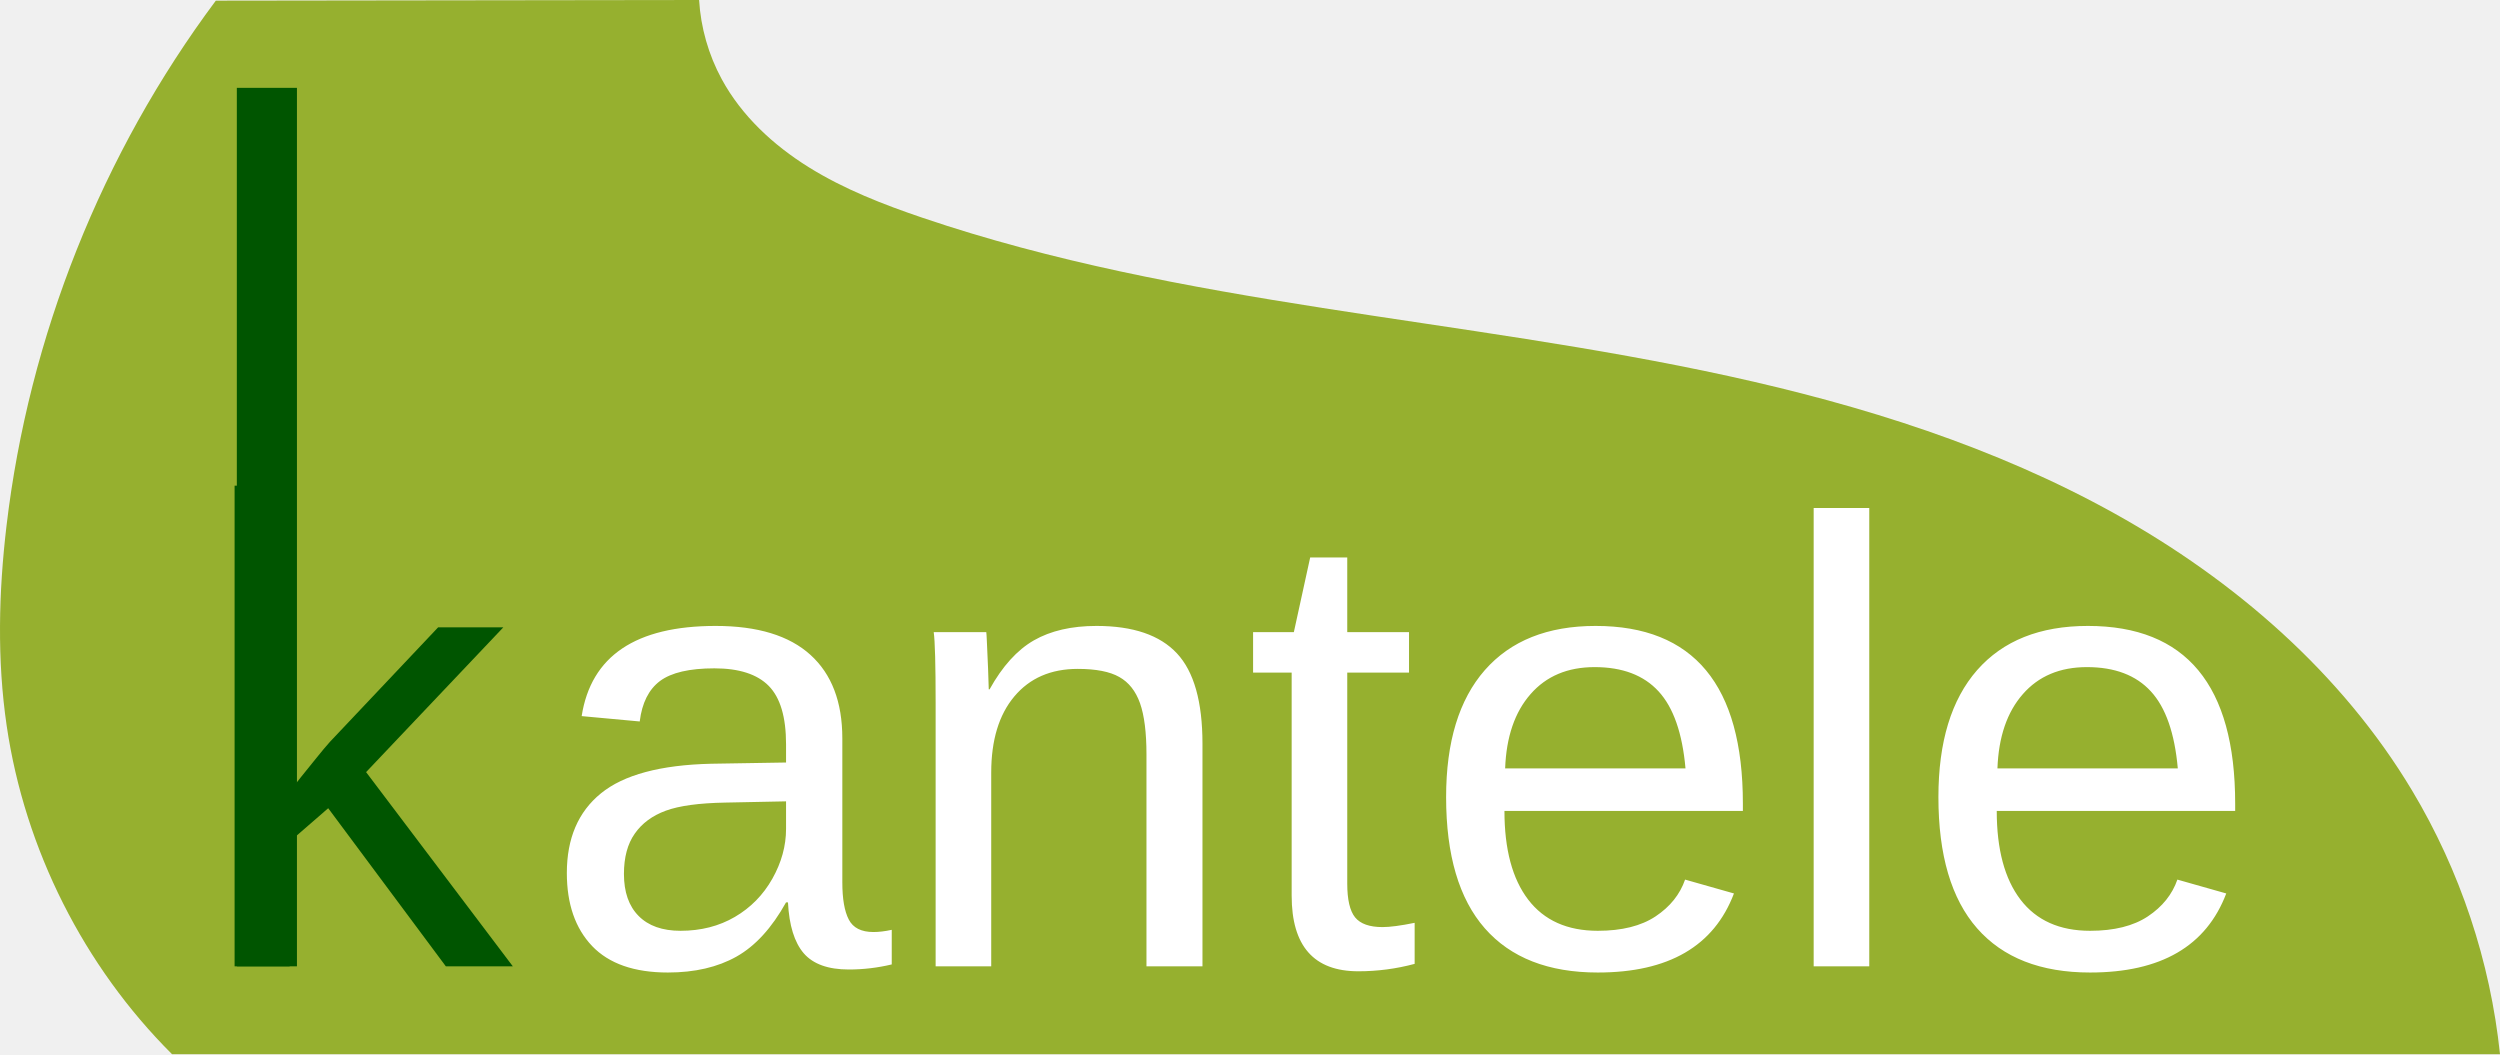
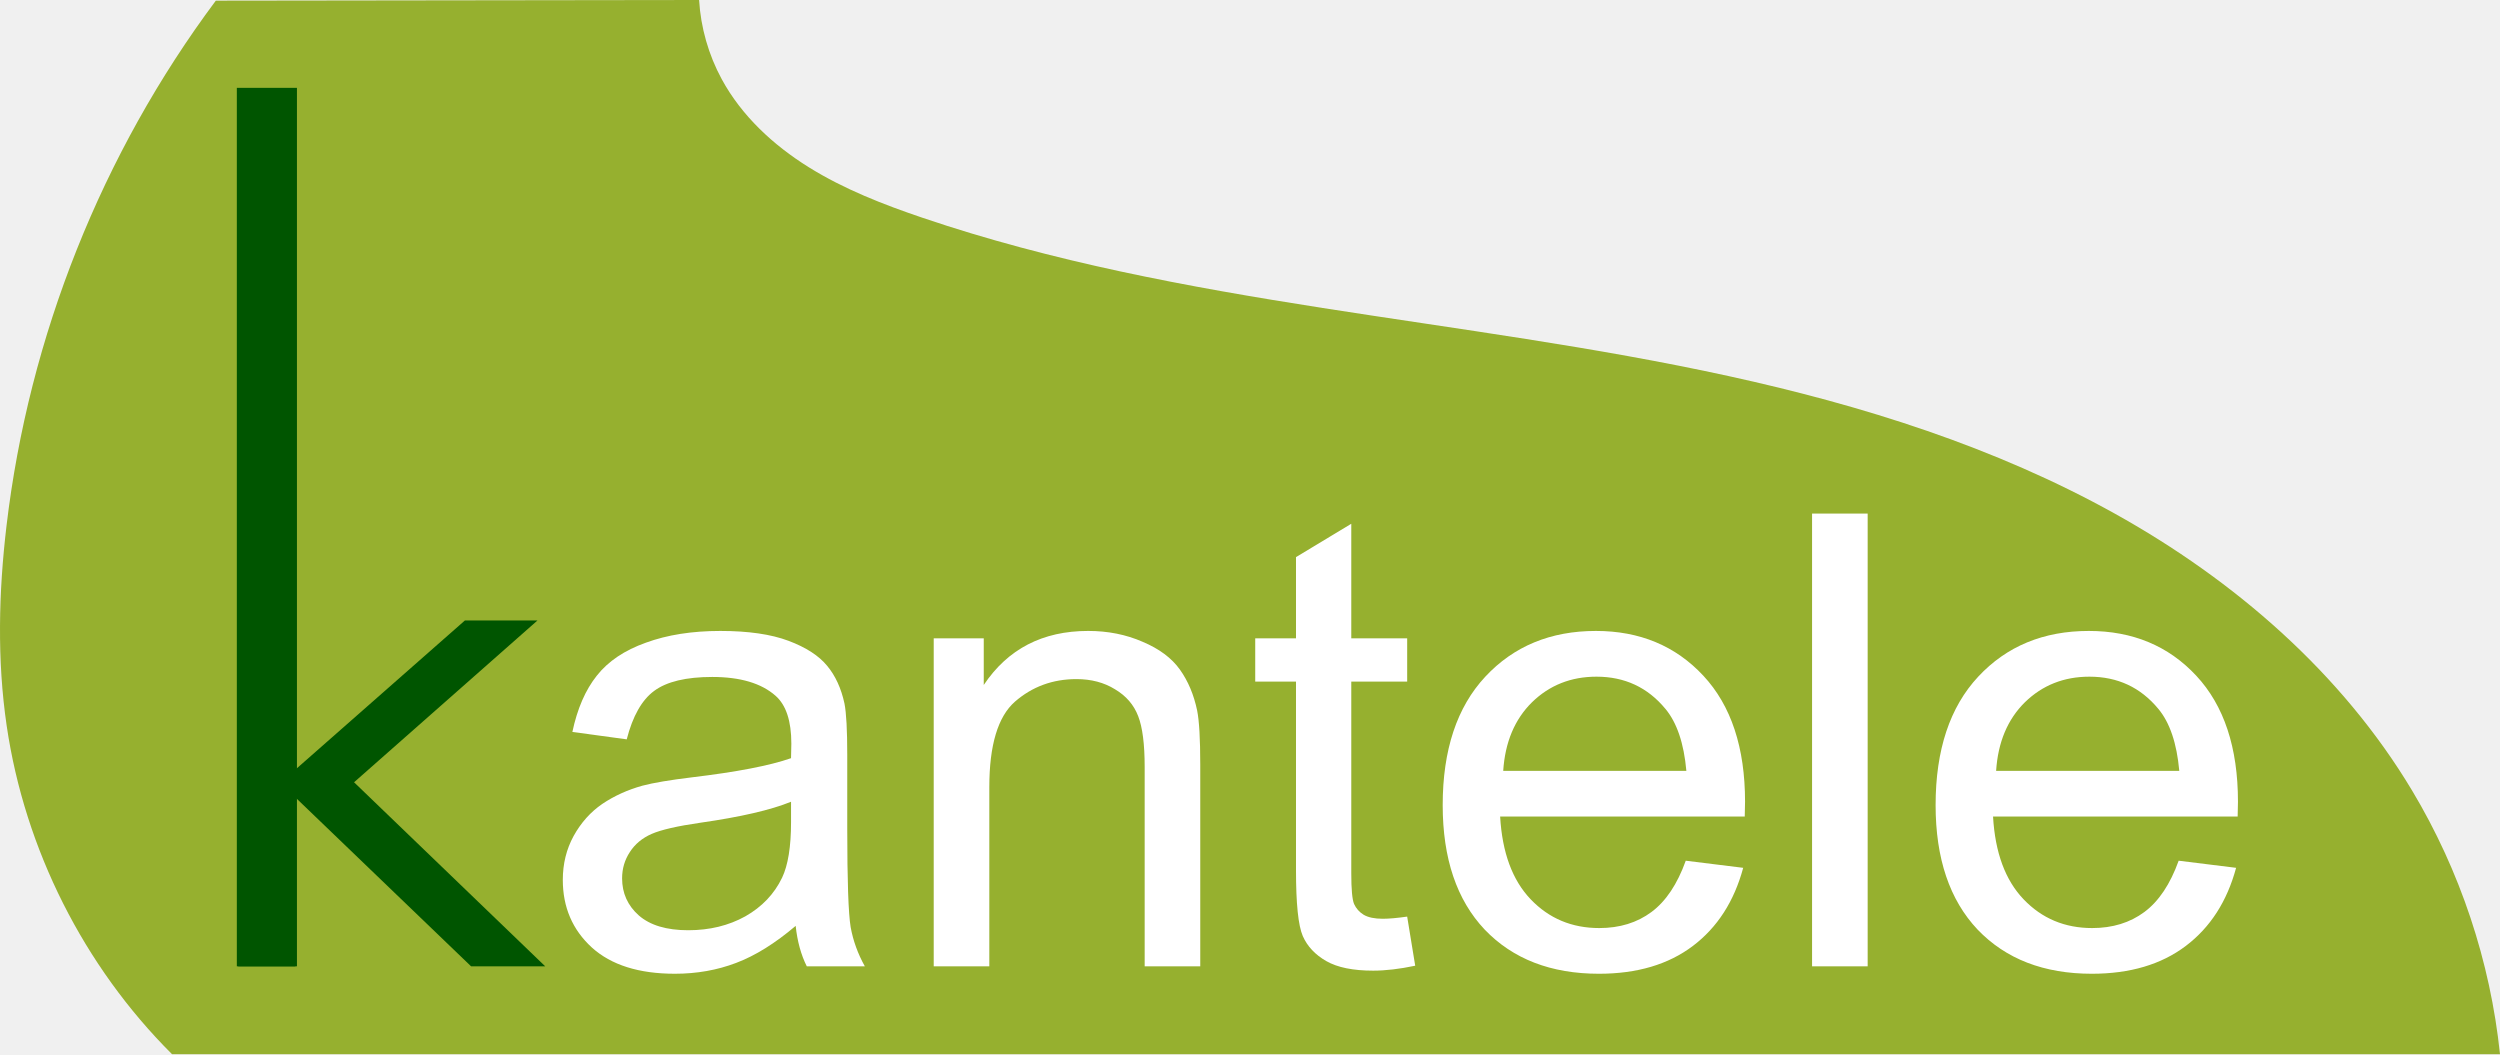
<svg xmlns="http://www.w3.org/2000/svg" width="284.581" height="120" id="svg3969" version="1.1">
  <defs id="defs3971">
    </defs>
  <g id="layer1" transform="translate(-232.7096,-472.3622)">
    <path style="fill:#96b02f;stroke:none;fill-opacity:1" d="m 252.29,592.362 19.276,0 245.724,0 c -1.103,-10.567 -4.542,-20.885 -10,-30 -8.015,-13.386 -20.221,-23.957 -33.857,-31.539 -13.636,-7.582 -28.694,-12.311 -43.935,-15.648 -30.482,-6.672 -62.204,-7.998 -91.756,-18.016 -4.495,-1.524 -8.954,-3.259 -12.982,-5.769 -4.028,-2.51 -7.631,-5.845 -9.895,-10.017 -1.502,-2.768 -2.388,-5.868 -2.575,-9.011 l -55.013,0.074 c -12.976,17.393 -21.283,38.236 -23.827,59.786 -0.893,7.562 -1.087,15.244 0.023,22.777 2.067,14.034 8.772,27.346 18.817,37.363" id="path2987" />
-     <text xml:space="preserve" style="font-size:72px;font-style:normal;font-variant:normal;font-weight:normal;font-stretch:normal;line-height:125%;letter-spacing:0px;word-spacing:0px;fill:#000000;fill-opacity:1;stroke:none;font-family:Arial;-inkscape-font-specification:Arial" x="294.173" y="582.362" id="text3759">
-       <tspan id="tspan3761" x="294.173" y="582.362" style="font-size:72px;font-style:normal;font-variant:normal;font-weight:normal;font-stretch:normal;fill:#ffffff;fill-opacity:1;font-family:Arial;-inkscape-font-specification:Arial">antele</tspan>
-     </text>
+     <g style="font-size:72px;font-style:normal;font-variant:normal;font-weight:normal;font-stretch:normal;line-height:125%;letter-spacing:0px;word-spacing:0px;fill:#ffffff;fill-opacity:1;stroke:none;font-family:Arial;-inkscape-font-specification:Arial" id="text3759">
+       <path d="m 323.283,577.757 c -2.344,1.992 -4.605,3.398 -6.785,4.219 -2.156,0.82 -4.477,1.23 -6.961,1.23 -4.102,0 -7.254,-0.996 -9.457,-2.988 -2.203,-2.016 -3.305,-4.582 -3.305,-7.699 0,-1.828 0.41,-3.492 1.23,-4.992 0.844,-1.523 1.934,-2.742 3.27,-3.656 1.359,-0.914 2.883,-1.605 4.57,-2.074 1.242,-0.328 3.117,-0.645 5.625,-0.949 5.109,-0.609 8.871,-1.336 11.285,-2.18 0.023,-0.867 0.035,-1.418 0.035,-1.652 -3e-5,-2.578 -0.598,-4.395 -1.793,-5.449 -1.617,-1.43 -4.02,-2.144 -7.207,-2.145 -2.977,3e-5 -5.18,0.527 -6.609,1.582 -1.406,1.031 -2.449,2.871 -3.129,5.52 l -6.188,-0.844 c 0.562,-2.648 1.488,-4.781 2.777,-6.398 1.289,-1.641 3.152,-2.894 5.59,-3.762 2.437,-0.891 5.262,-1.336 8.473,-1.336 3.187,3e-5 5.777,0.375 7.77,1.125 1.992,0.75 3.457,1.699 4.395,2.848 0.937,1.125 1.594,2.555 1.969,4.289 0.211,1.078 0.316,3.023 0.316,5.836 l 0,8.438 c -4e-5,5.883 0.129,9.609 0.387,11.18 0.281,1.547 0.82,3.035 1.617,4.465 l -6.609,0 c -0.656,-1.312 -1.078,-2.848 -1.266,-4.605 m -0.527,-14.133 c -2.297,0.938 -5.742,1.734 -10.336,2.391 -2.602,0.375 -4.441,0.797 -5.52,1.266 -1.078,0.469 -1.91,1.16 -2.496,2.074 -0.586,0.891 -0.879,1.887 -0.879,2.988 -10e-6,1.688 0.633,3.094 1.898,4.219 1.289,1.125 3.164,1.688 5.625,1.688 2.437,10e-6 4.605,-0.527 6.504,-1.582 1.898,-1.078 3.293,-2.543 4.184,-4.395 0.68,-1.43 1.02,-3.539 1.02,-6.328 l 0,-2.32" style="font-family:Arial;-inkscape-font-specification:Arial;fill:#ffffff;fill-opacity:1" id="path3002" />
+       <path d="m 338.997,582.362 0,-37.336 5.695,0 0,5.309 c 2.742,-4.102 6.703,-6.152 11.883,-6.152 2.25,3e-5 4.312,0.41 6.188,1.23 1.898,0.797 3.316,1.852 4.254,3.164 0.937,1.313 1.594,2.871 1.969,4.676 0.234,1.172 0.352,3.223 0.352,6.152 l 0,22.957 -6.328,0 0,-22.711 c -3e-5,-2.578 -0.246,-4.5 -0.738,-5.766 -0.492,-1.289 -1.371,-2.309 -2.637,-3.059 -1.242,-0.773 -2.707,-1.16 -4.395,-1.16 -2.695,3e-5 -5.027,0.856 -6.996,2.566 -1.945,1.711 -2.918,4.957 -2.918,9.738 l 0,20.391 -6.328,0" style="font-family:Arial;-inkscape-font-specification:Arial;fill:#ffffff;fill-opacity:1" id="path3004" />
+       <path d="m 392.892,576.702 0.914,5.59 c -1.781,0.375 -3.375,0.562 -4.781,0.562 -2.297,0 -4.078,-0.363 -5.344,-1.09 -1.266,-0.727 -2.156,-1.676 -2.672,-2.848 -0.516,-1.195 -0.773,-3.691 -0.773,-7.488 l 0,-21.48 -4.641,0 0,-4.922 4.641,0 0,-9.246 6.293,-3.797 0,13.043 6.363,0 0,4.922 -6.363,0 0,21.832 c -2e-5,1.805 0.105,2.965 0.316,3.48 0.234,0.516 0.598,0.926 1.09,1.23 0.516,0.305 1.242,0.457 2.18,0.457 0.703,10e-6 1.629,-0.082 2.777,-0.246" style="font-family:Arial;-inkscape-font-specification:Arial;fill:#ffffff;fill-opacity:1" id="path3006" />
+       <path d="m 424.603,570.339 6.539,0.809 c -1.031,3.82 -2.941,6.785 -5.73,8.895 -2.789,2.109 -6.352,3.164 -10.688,3.164 -5.461,0 -9.797,-1.676 -13.008,-5.027 -3.188,-3.375 -4.781,-8.098 -4.781,-14.168 -1e-5,-6.281 1.617,-11.156 4.852,-14.625 3.234,-3.469 7.43,-5.203 12.586,-5.203 4.992,3e-5 9.07,1.699 12.234,5.098 3.164,3.398 4.746,8.18 4.746,14.344 -4e-5,0.375 -0.012,0.938 -0.035,1.688 l -27.844,0 c 0.234,4.102 1.395,7.242 3.48,9.422 2.086,2.18 4.687,3.27 7.805,3.27 2.32,0 4.301,-0.609 5.941,-1.828 1.641,-1.219 2.941,-3.164 3.902,-5.836 m -20.777,-10.23 20.848,0 c -0.281,-3.141 -1.078,-5.496 -2.391,-7.066 -2.016,-2.437 -4.629,-3.656 -7.84,-3.656 -2.906,3e-5 -5.355,0.973 -7.348,2.918 -1.969,1.945 -3.059,4.547 -3.27,7.805" style="font-family:Arial;-inkscape-font-specification:Arial;fill:#ffffff;fill-opacity:1" id="path3008" />
+       <path d="m 438.982,582.362 0,-51.539 6.328,0 0,51.539 -6.328,0" style="font-family:Arial;-inkscape-font-specification:Arial;fill:#ffffff;fill-opacity:1" id="path3010" />
+       <path d="m 480.712,570.339 6.539,0.809 c -1.031,3.82 -2.941,6.785 -5.73,8.895 -2.789,2.109 -6.352,3.164 -10.688,3.164 -5.461,0 -9.797,-1.676 -13.008,-5.027 -3.188,-3.375 -4.781,-8.098 -4.781,-14.168 0,-6.281 1.617,-11.156 4.852,-14.625 3.234,-3.469 7.43,-5.203 12.586,-5.203 4.992,3e-5 9.07,1.699 12.234,5.098 3.164,3.398 4.746,8.18 4.746,14.344 -4e-5,0.375 -0.012,0.938 -0.035,1.688 l -27.844,0 c 0.234,4.102 1.395,7.242 3.48,9.422 2.086,2.18 4.687,3.27 7.805,3.27 2.32,0 4.301,-0.609 5.941,-1.828 1.641,-1.219 2.941,-3.164 3.902,-5.836 m -20.777,-10.23 20.848,0 c -0.281,-3.141 -1.078,-5.496 -2.391,-7.066 -2.016,-2.437 -4.629,-3.656 -7.84,-3.656 -2.906,3e-5 -5.355,0.973 -7.348,2.918 -1.969,1.945 -3.059,4.547 -3.27,7.805" style="font-family:Arial;-inkscape-font-specification:Arial;fill:#ffffff;fill-opacity:1" id="path3012" />
+     </g>
    <path style="fill:#005500;stroke:#005500;stroke-width:6.843;stroke-linecap:butt;stroke-linejoin:miter;stroke-miterlimit:4;stroke-opacity:1;stroke-dasharray:none" d="m 263.09,482.362 0,100" id="path3763" />
-     <text xml:space="preserve" style="font-size:72px;font-style:normal;font-weight:normal;line-height:125%;letter-spacing:0px;word-spacing:0px;fill:#005500;fill-opacity:1;stroke:none;font-family:Sans;-inkscape-font-specification:Sans" x="253.29" y="582.362" id="text3767">
-       <tspan id="tspan3769" x="253.29" y="582.362">k</tspan>
-     </text>
+     <g style="font-size:72px;font-style:normal;font-weight:normal;line-height:125%;letter-spacing:0px;word-spacing:0px;fill:#005500;fill-opacity:1;stroke:none;font-family:Sans;-inkscape-font-specification:Sans" id="text3767">
+       <path d="m 259.829,527.659 6.504,0 0,32.309 19.301,-16.98 8.262,0 -20.883,18.422 21.762,20.953 -8.438,0 -20.004,-19.23 0,19.23 -6.504,0 0,-54.703" style="" id="path2999" />
+     </g>
  </g>
</svg>
